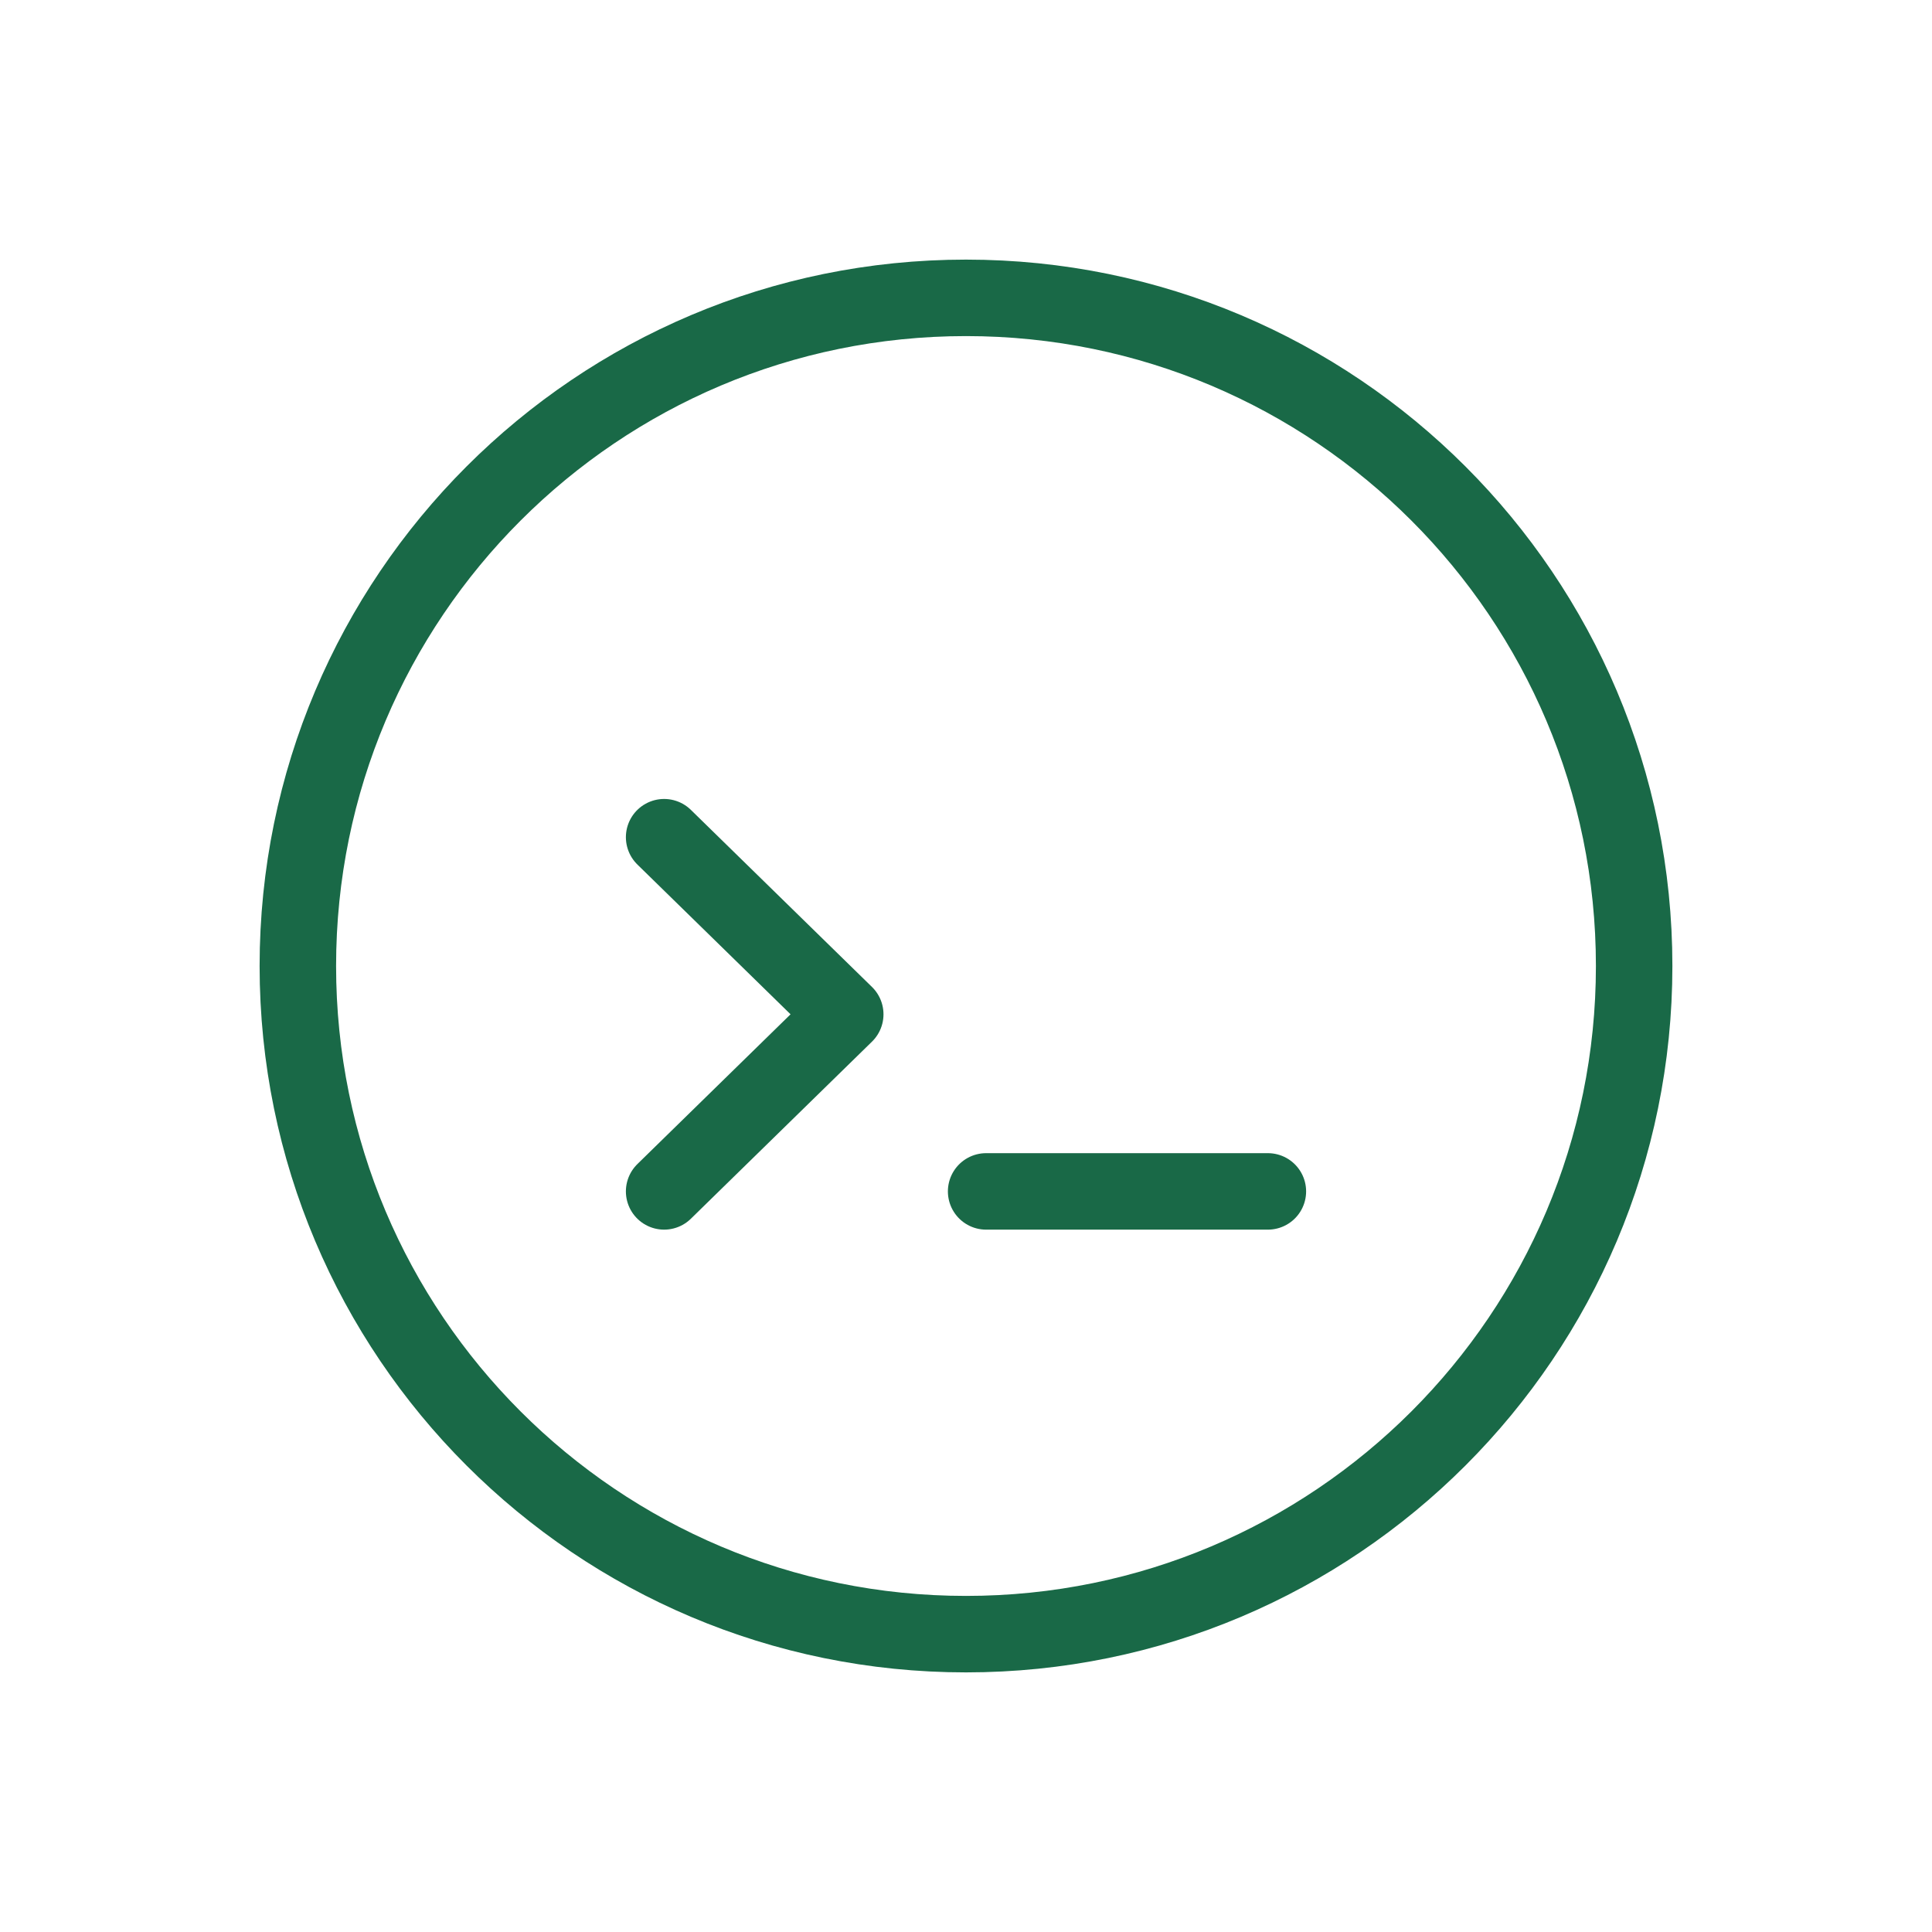
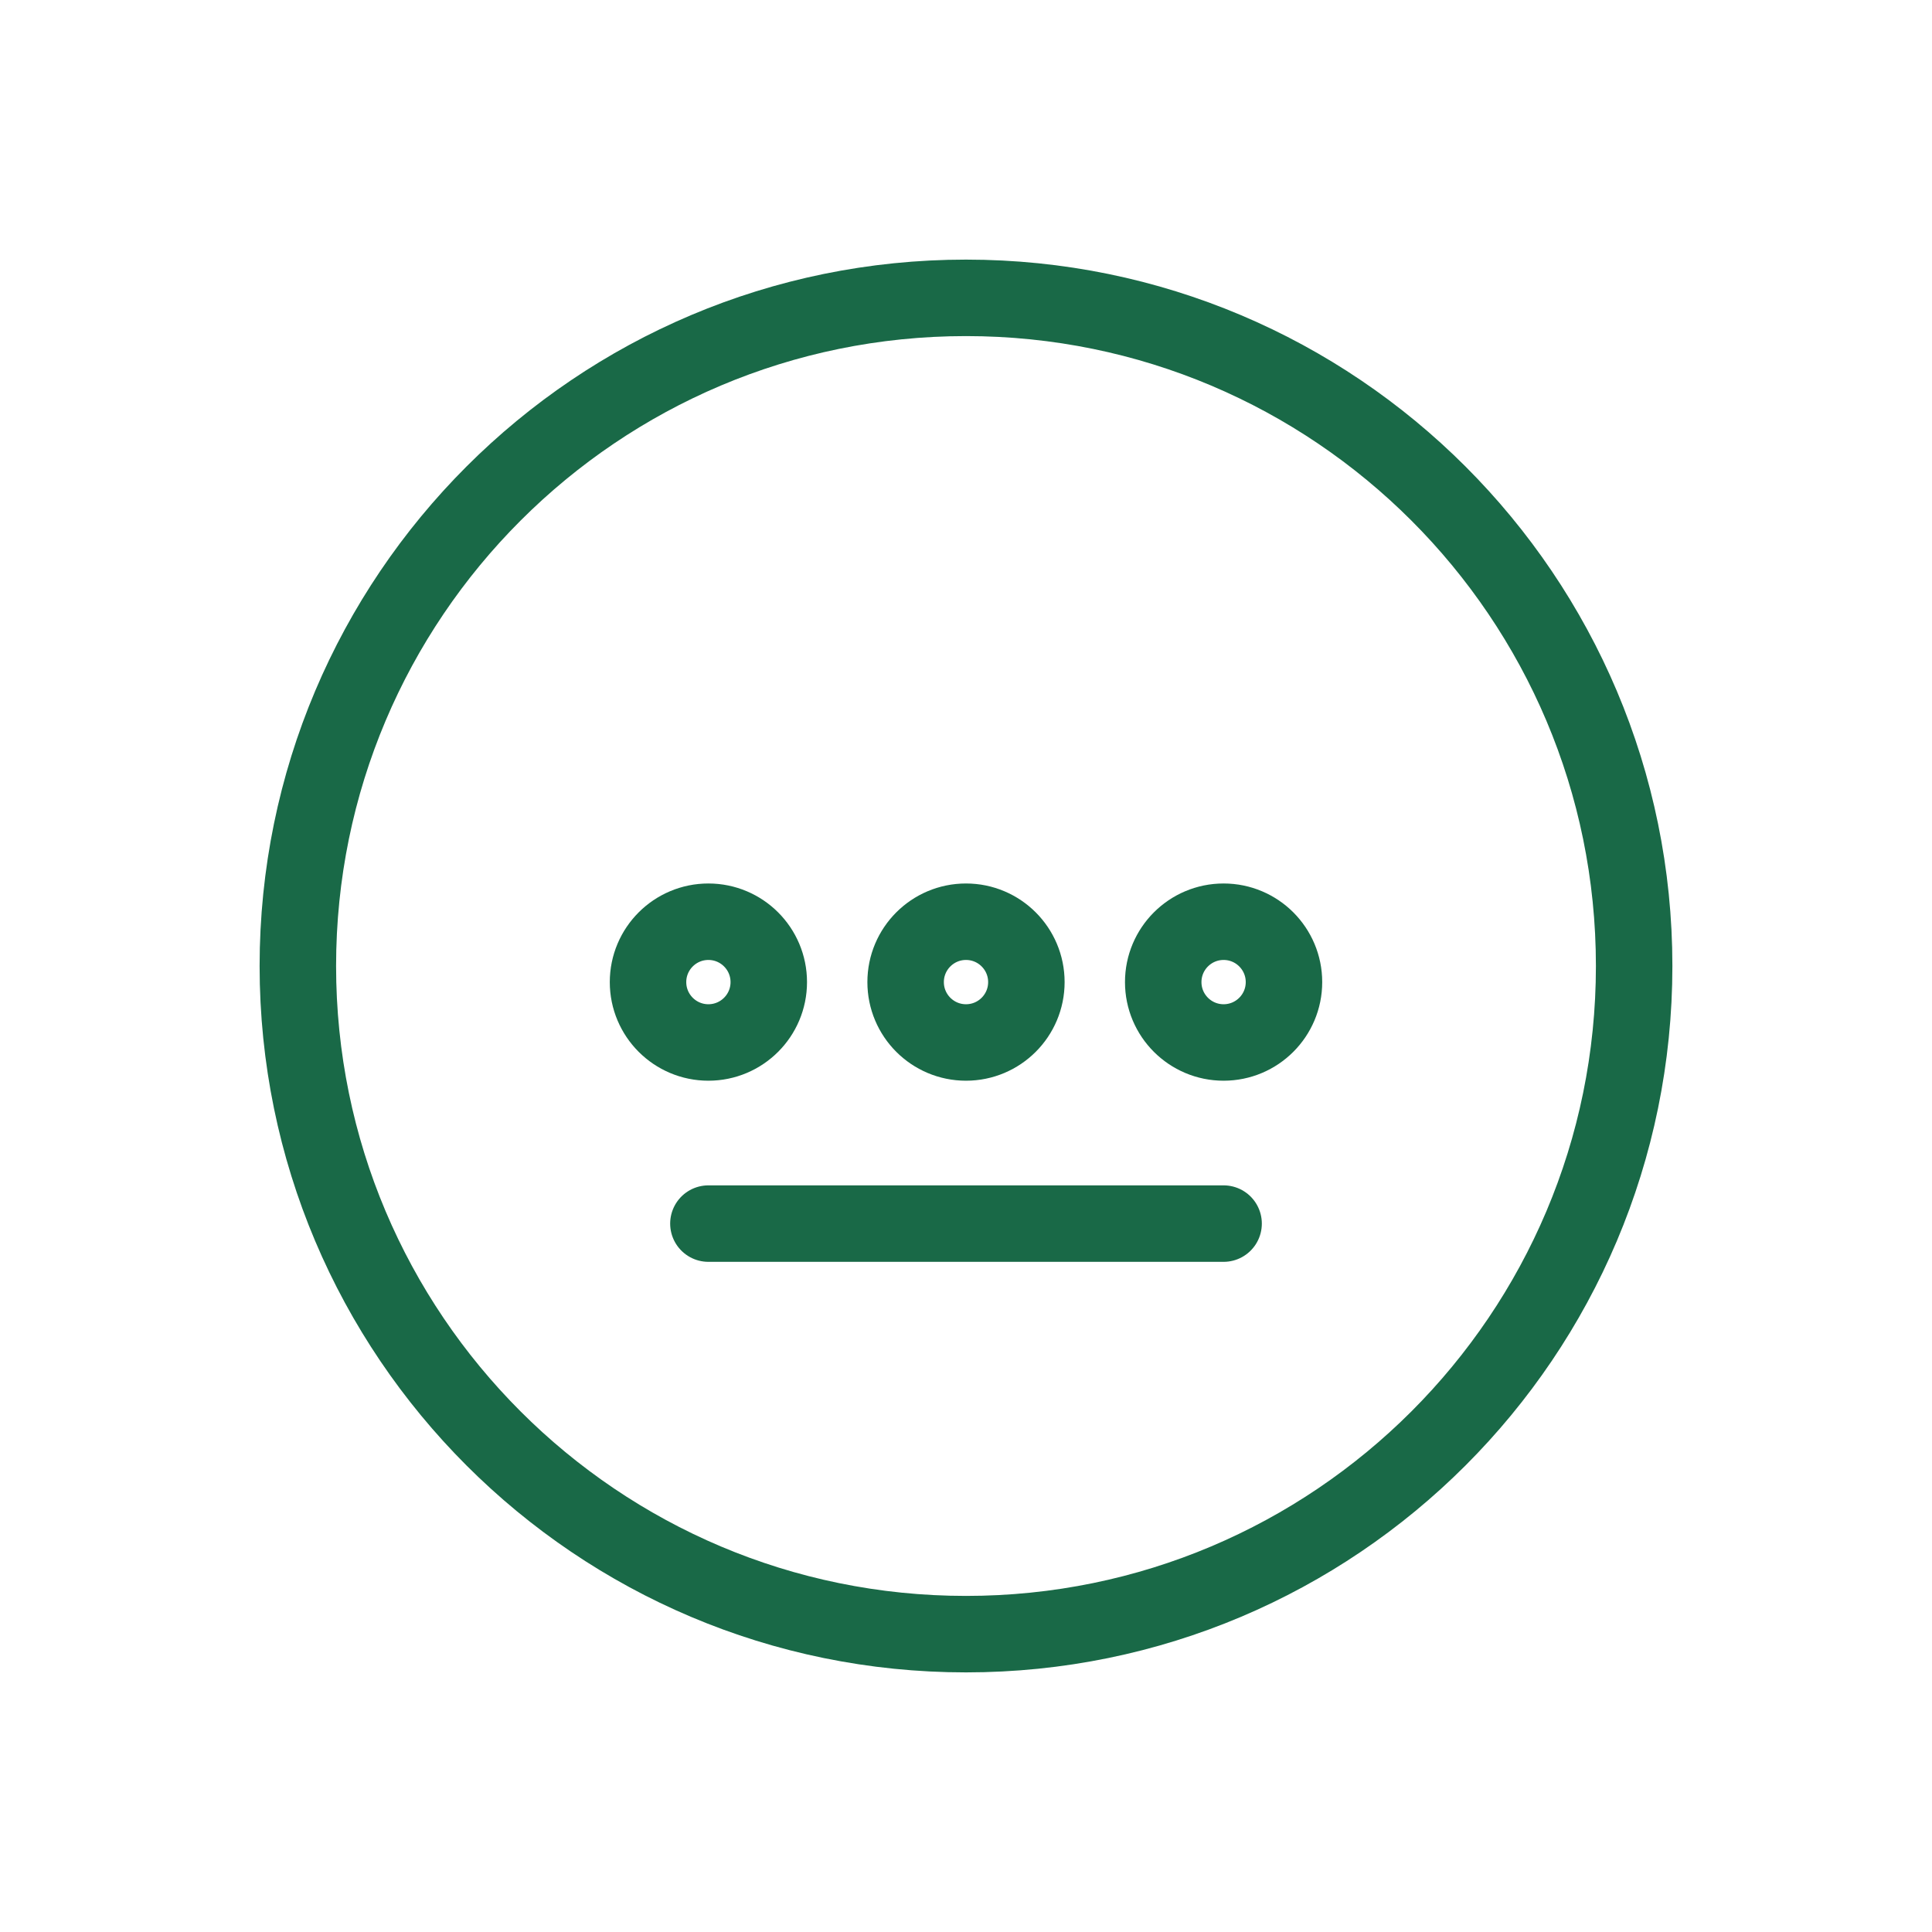
<svg xmlns="http://www.w3.org/2000/svg" viewBox="0 0 48 48" width="48" height="48" role="img">
  <g fill="none" stroke="#196947" stroke-width="1.9" stroke-linecap="round" stroke-linejoin="round">
    <circle cx="24" cy="24" r="16.6" />
-     <path d="M16.5 20.8 21 25.2 16.5 29.6" />
-     <path d="M24.5 29.6h7" />
+     <circle cx="17.6" cy="24.4" r="1.5" />
+     <circle cx="24" cy="24.4" r="1.5" />
+     <circle cx="30.4" cy="24.4" r="1.5" />
+     <path d="M17.6 30.4h12.8" />
  </g>
</svg>
